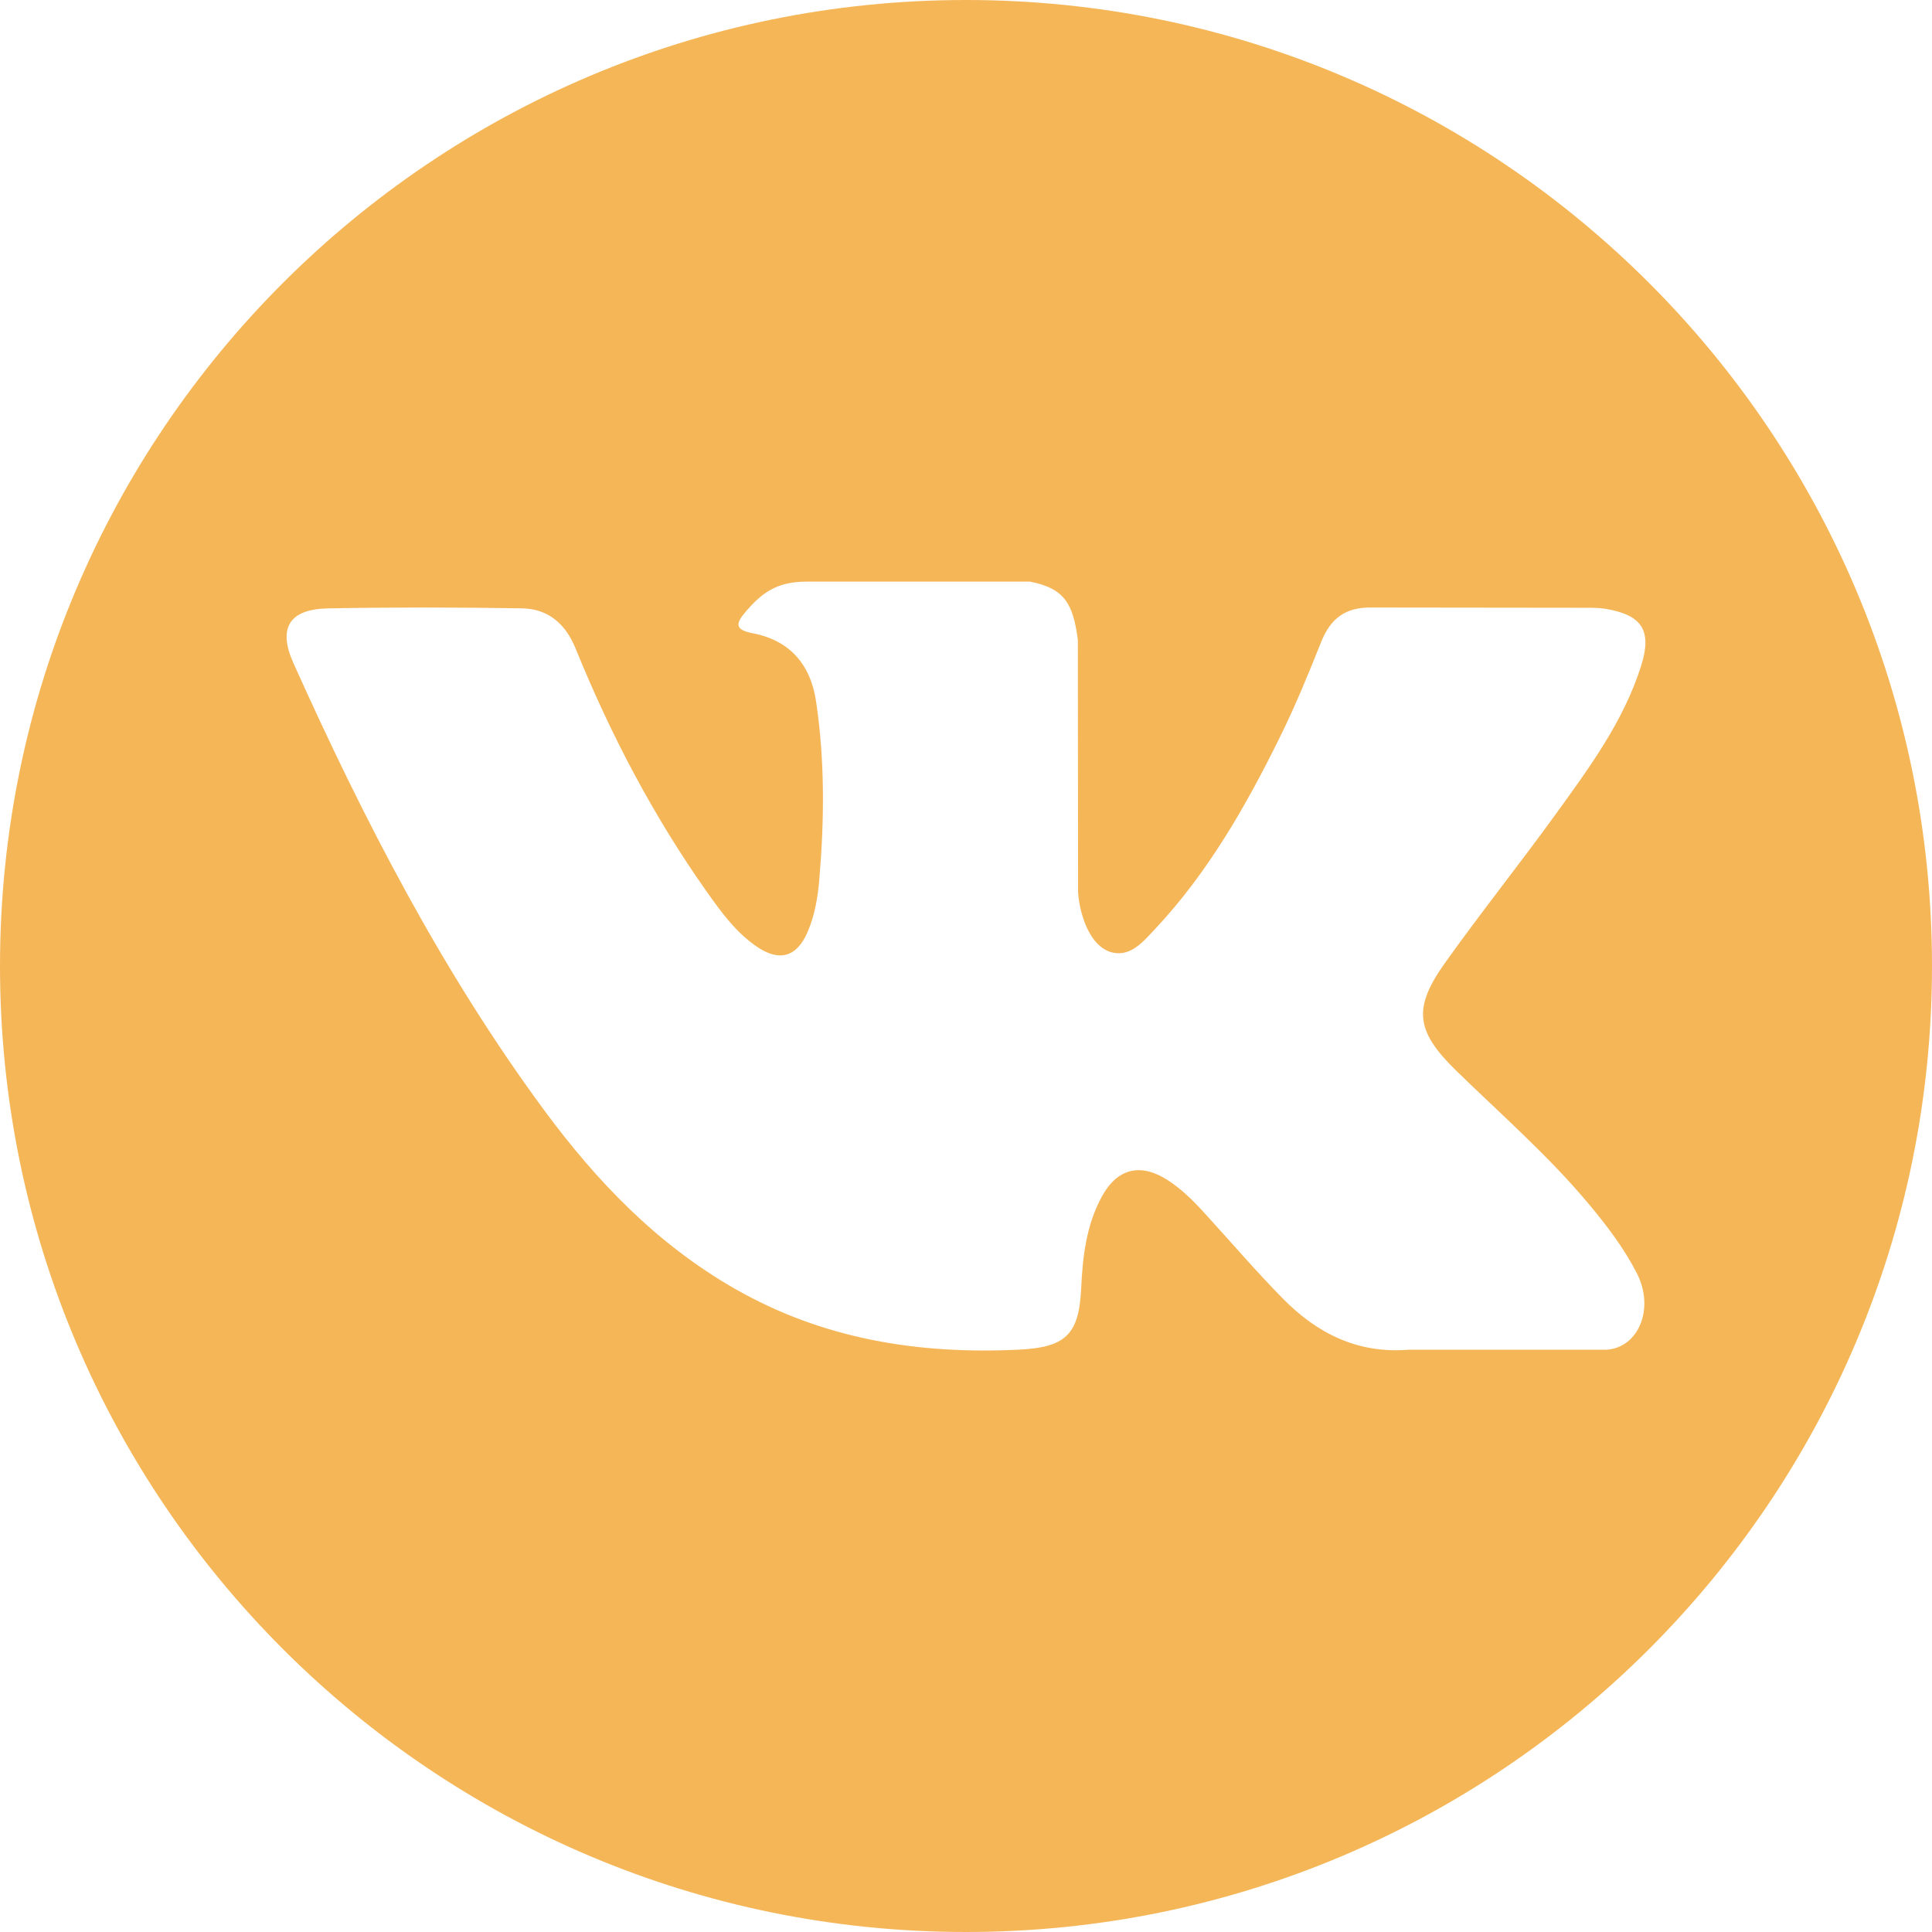
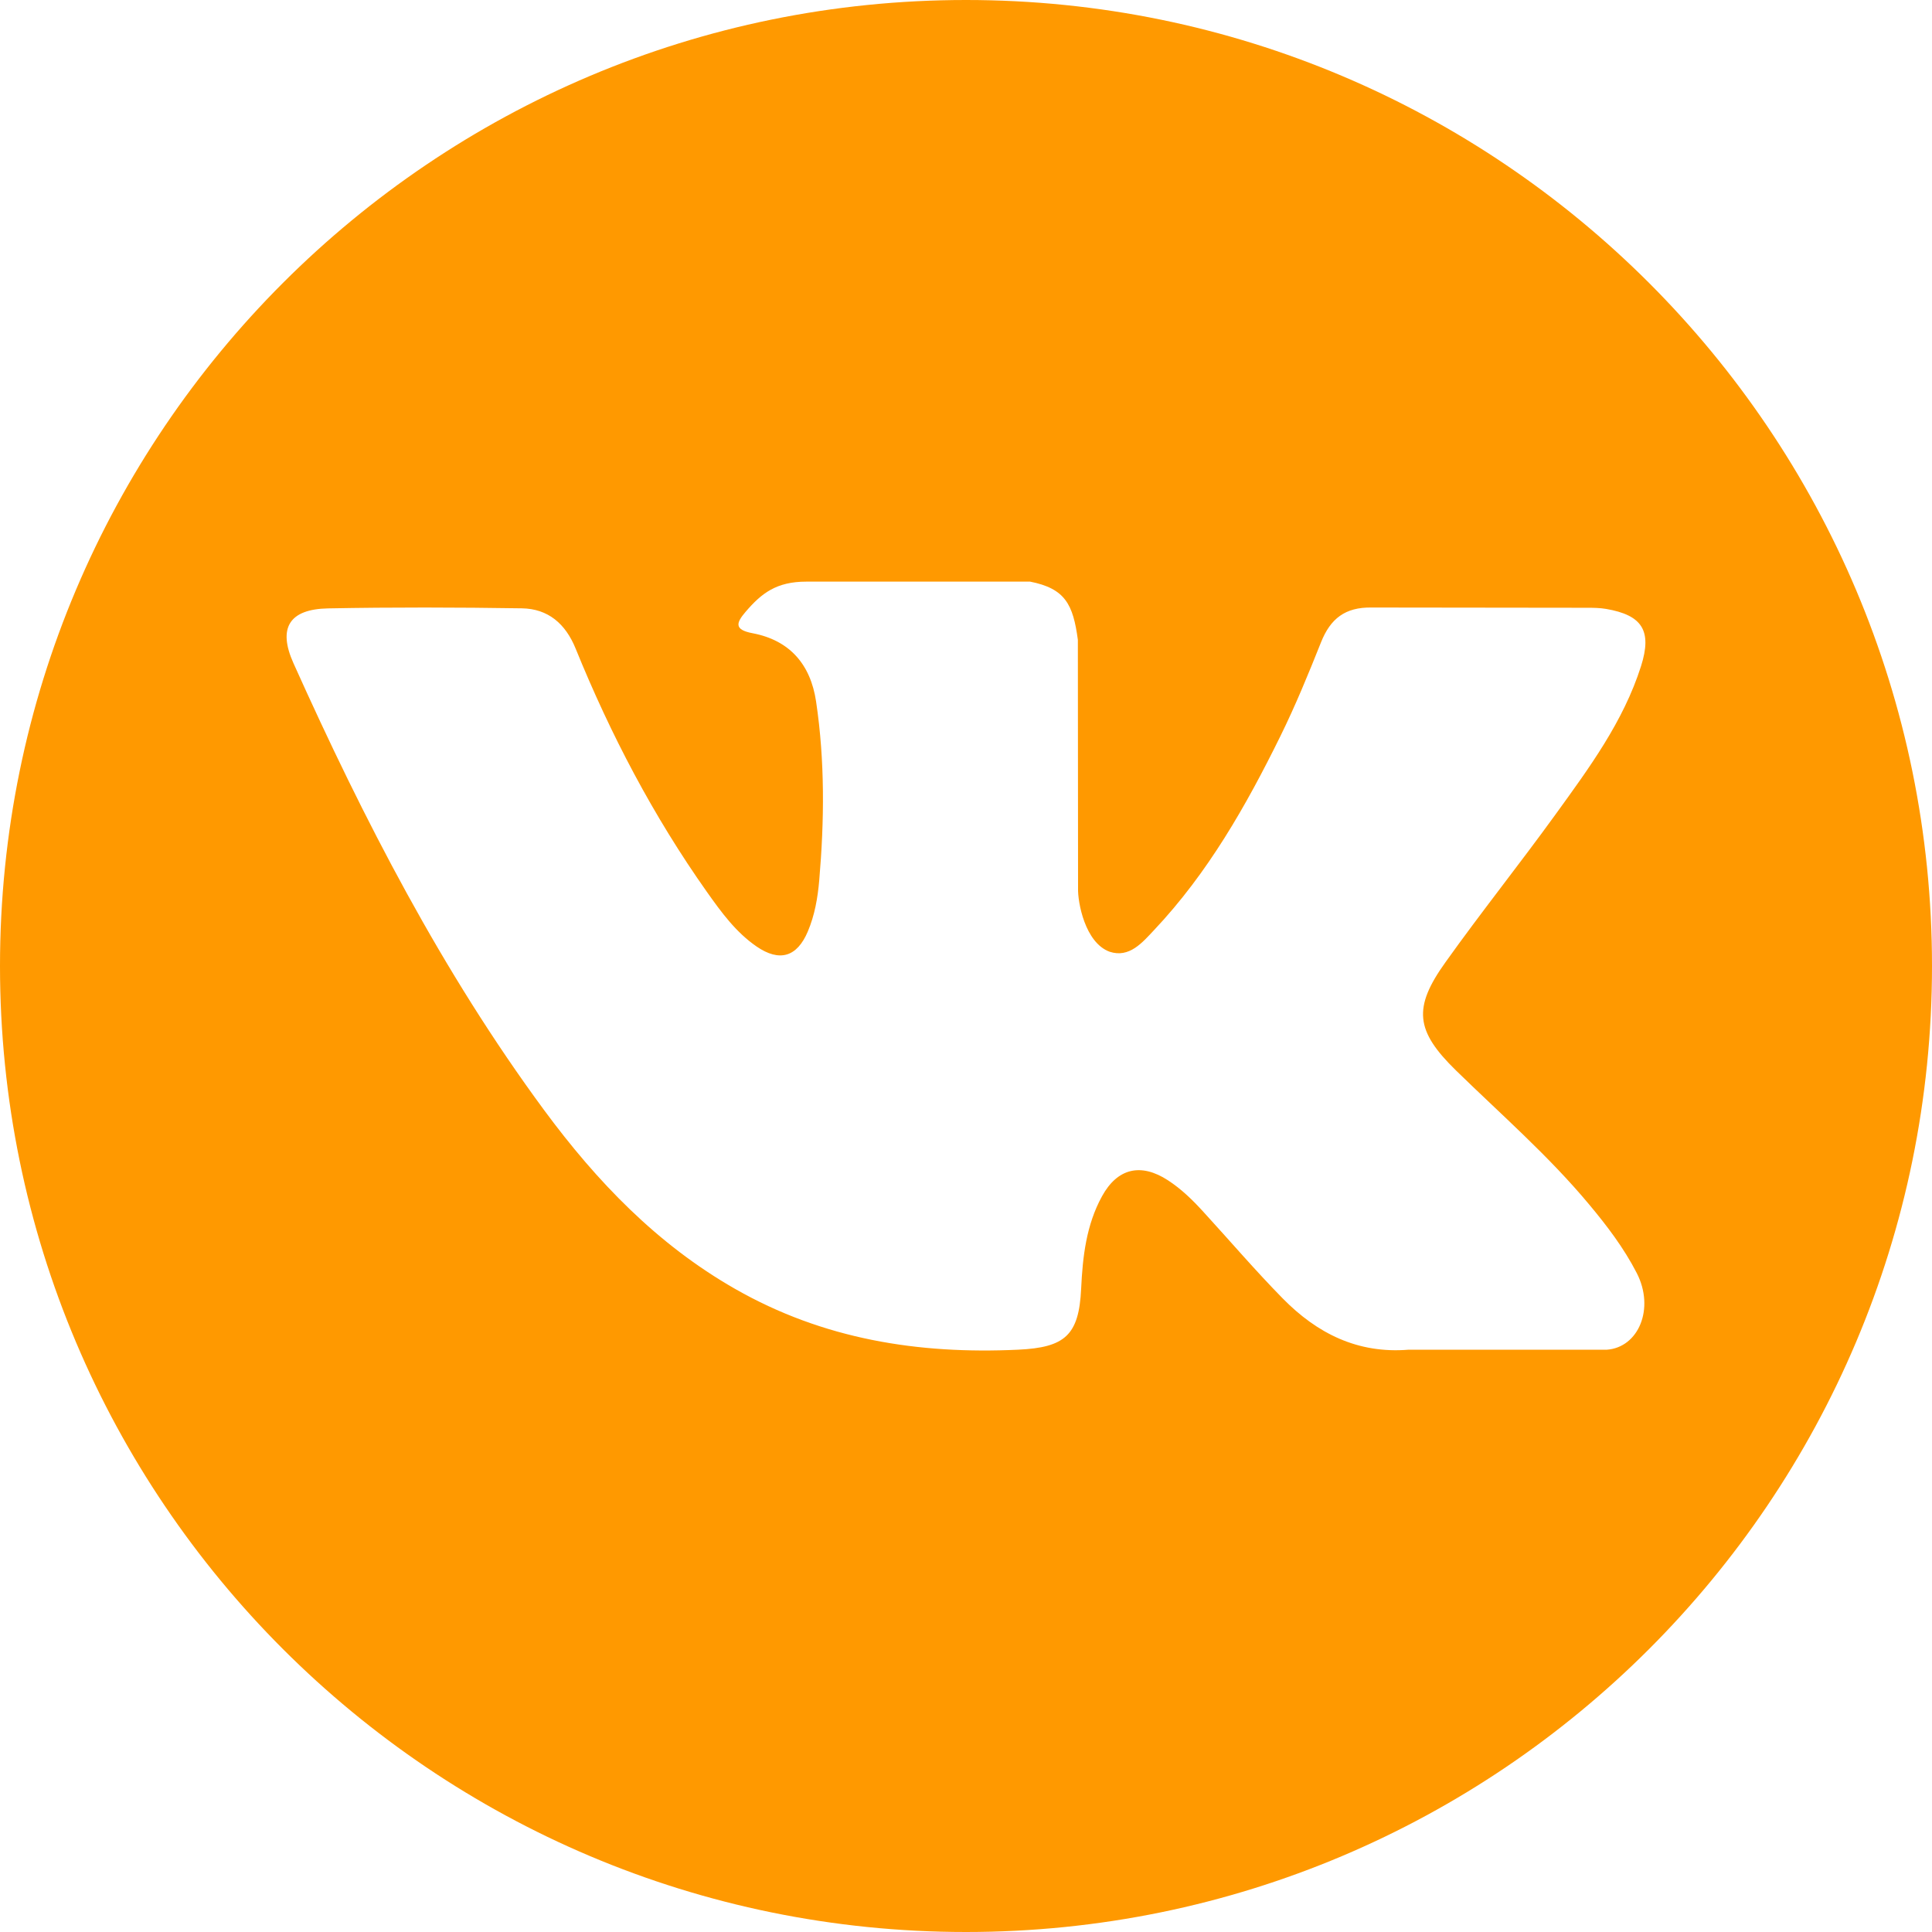
- <svg xmlns="http://www.w3.org/2000/svg" id="SvgjsSvg1001" width="288" height="288" version="1.1">
-   <defs id="SvgjsDefs1002" />
-   <g id="SvgjsG1008" transform="matrix(1,0,0,1,0,0)">
-     <svg width="288" height="288" fill="none" viewBox="0 0 60 60">
-       <path fill="#f5b658" d="M30 0C13.432 0 0 13.431 0 30C0 46.569 13.432 60 30 60C46.568 60 60 46.569 60 30C60 13.431 46.568 0 30 0ZM45.218 33.245C46.616 34.61 48.095 35.896 49.35 37.403C49.907 38.069 50.431 38.758 50.83 39.534C51.399 40.639 50.885 41.852 49.895 41.917L43.749 41.916C42.162 42.047 40.899 41.407 39.834 40.322C38.984 39.457 38.195 38.533 37.376 37.639C37.042 37.272 36.689 36.926 36.27 36.654C35.432 36.109 34.704 36.276 34.224 37.151C33.734 38.042 33.623 39.029 33.576 40.02C33.509 41.47 33.072 41.848 31.618 41.916C28.511 42.062 25.563 41.591 22.823 40.024C20.405 38.642 18.535 36.692 16.904 34.484C13.73 30.18 11.298 25.457 9.114 20.597C8.622 19.503 8.982 18.917 10.189 18.894C12.195 18.856 14.201 18.861 16.207 18.892C17.023 18.905 17.564 19.372 17.877 20.143C18.961 22.81 20.29 25.347 21.955 27.701C22.399 28.327 22.852 28.952 23.497 29.395C24.209 29.883 24.752 29.722 25.088 28.927C25.302 28.422 25.395 27.882 25.442 27.34C25.601 25.486 25.62 23.632 25.344 21.785C25.172 20.63 24.522 19.883 23.37 19.665C22.783 19.554 22.869 19.336 23.155 19.001C23.65 18.422 24.114 18.063 25.042 18.063L31.986 18.062C33.08 18.277 33.326 18.768 33.474 19.87L33.48 27.587C33.467 28.014 33.694 29.278 34.461 29.557C35.074 29.76 35.48 29.268 35.846 28.879C37.512 27.112 38.698 25.026 39.761 22.867C40.23 21.916 40.634 20.93 41.027 19.943C41.319 19.213 41.773 18.854 42.597 18.867L49.284 18.875C49.481 18.875 49.681 18.877 49.876 18.91C51.003 19.103 51.312 19.588 50.964 20.687C50.415 22.415 49.349 23.853 48.306 25.296C47.189 26.84 45.998 28.33 44.892 29.881C43.875 31.299 43.956 32.013 45.218 33.245Z" class="color7C7C7C svgShape" />
-     </svg>
-   </g>
+ <svg xmlns="http://www.w3.org/2000/svg" width="60" height="60" viewBox="0 0 60 60" fill="none">
+   <path d="M30 0C13.432 0 0 13.431 0 30C0 46.569 13.432 60 30 60C46.568 60 60 46.569 60 30C60 13.431 46.568 0 30 0ZM45.218 33.245C46.616 34.61 48.095 35.896 49.35 37.403C49.907 38.069 50.431 38.758 50.83 39.534C51.399 40.639 50.885 41.852 49.895 41.917L43.749 41.916C42.162 42.047 40.899 41.407 39.834 40.322C38.984 39.457 38.195 38.533 37.376 37.639C37.042 37.272 36.689 36.926 36.27 36.654C35.432 36.109 34.704 36.276 34.224 37.151C33.734 38.042 33.623 39.029 33.576 40.02C33.509 41.47 33.072 41.848 31.618 41.916C28.511 42.062 25.563 41.591 22.823 40.024C20.405 38.642 18.535 36.692 16.904 34.484C13.73 30.18 11.298 25.457 9.114 20.597C8.622 19.503 8.982 18.917 10.189 18.894C12.195 18.856 14.201 18.861 16.207 18.892C17.023 18.905 17.564 19.372 17.877 20.143C18.961 22.81 20.29 25.347 21.955 27.701C22.399 28.327 22.852 28.952 23.497 29.395C24.209 29.883 24.752 29.722 25.088 28.927C25.302 28.422 25.395 27.882 25.442 27.34C25.601 25.486 25.62 23.632 25.344 21.785C25.172 20.63 24.522 19.883 23.37 19.665C22.783 19.554 22.869 19.336 23.155 19.001C23.65 18.422 24.114 18.063 25.042 18.063L31.986 18.062C33.08 18.277 33.326 18.768 33.474 19.87L33.48 27.587C33.467 28.014 33.694 29.278 34.461 29.557C35.074 29.76 35.48 29.268 35.846 28.879C37.512 27.112 38.698 25.026 39.761 22.867C40.23 21.916 40.634 20.93 41.027 19.943C41.319 19.213 41.773 18.854 42.597 18.867L49.284 18.875C49.481 18.875 49.681 18.877 49.876 18.91C51.003 19.103 51.312 19.588 50.964 20.687C50.415 22.415 49.349 23.853 48.306 25.296C47.189 26.84 45.998 28.33 44.892 29.881C43.875 31.299 43.956 32.013 45.218 33.245Z" fill="#ff9900" />
</svg>
